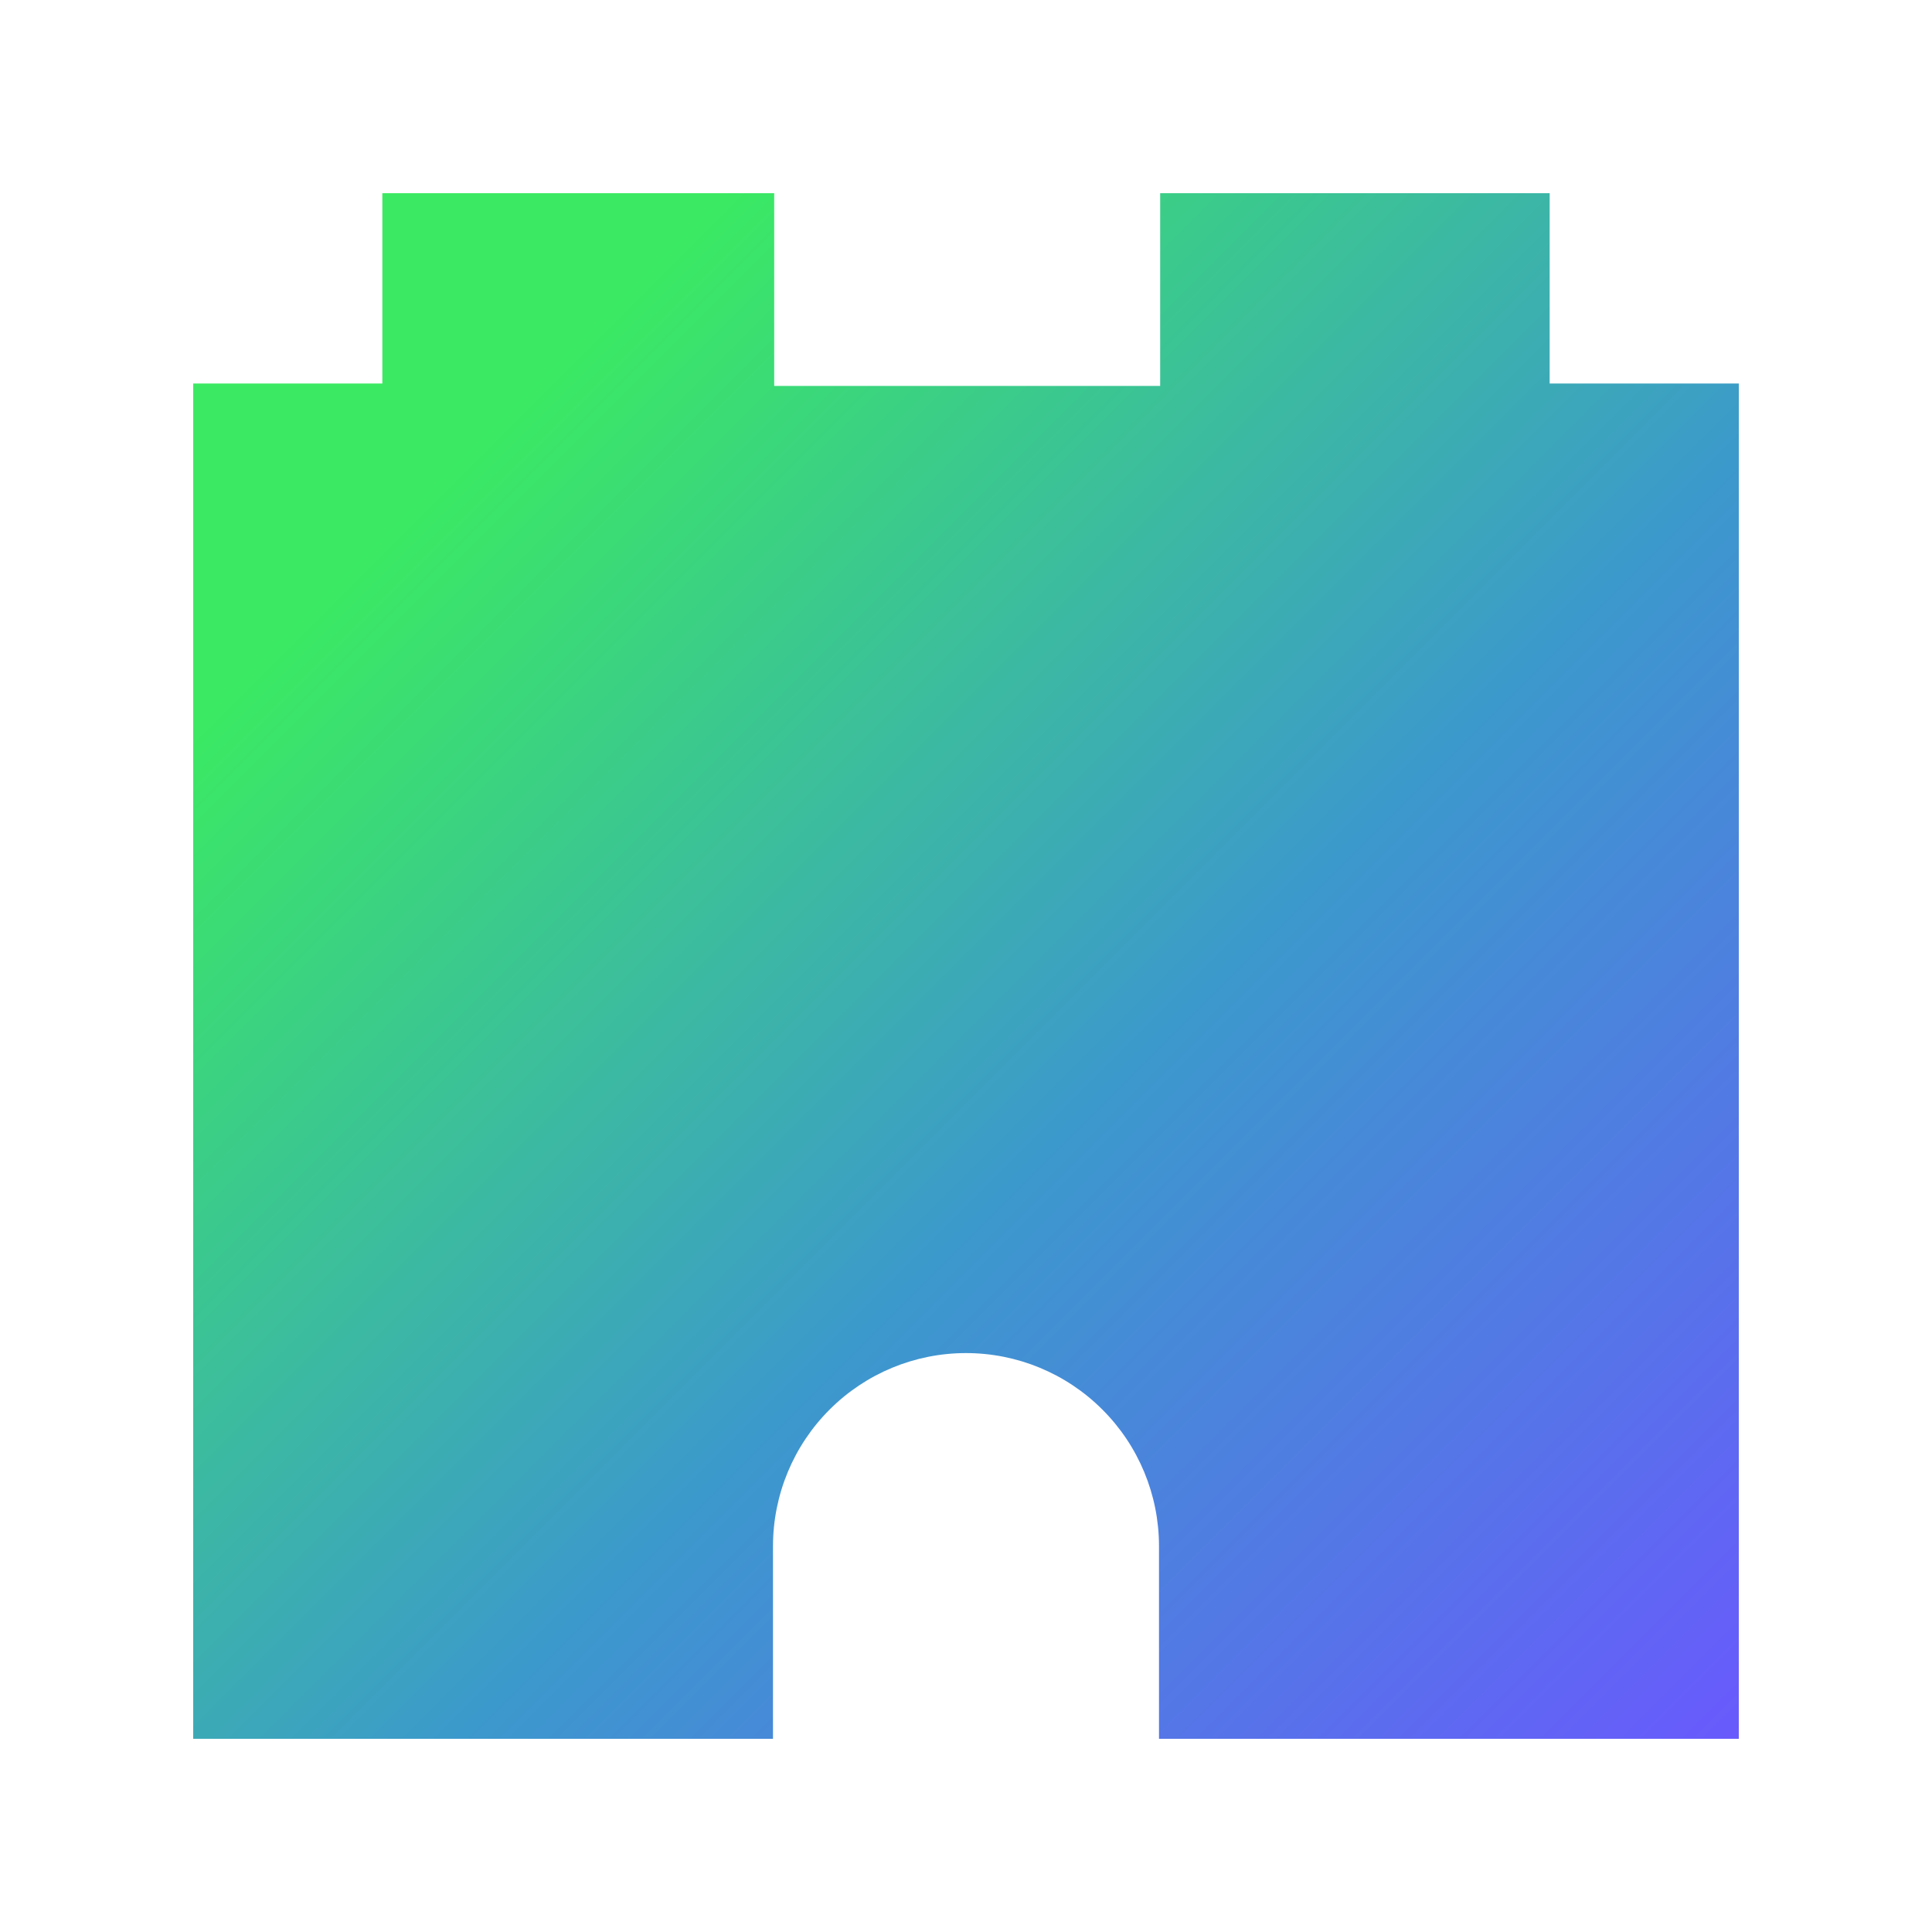
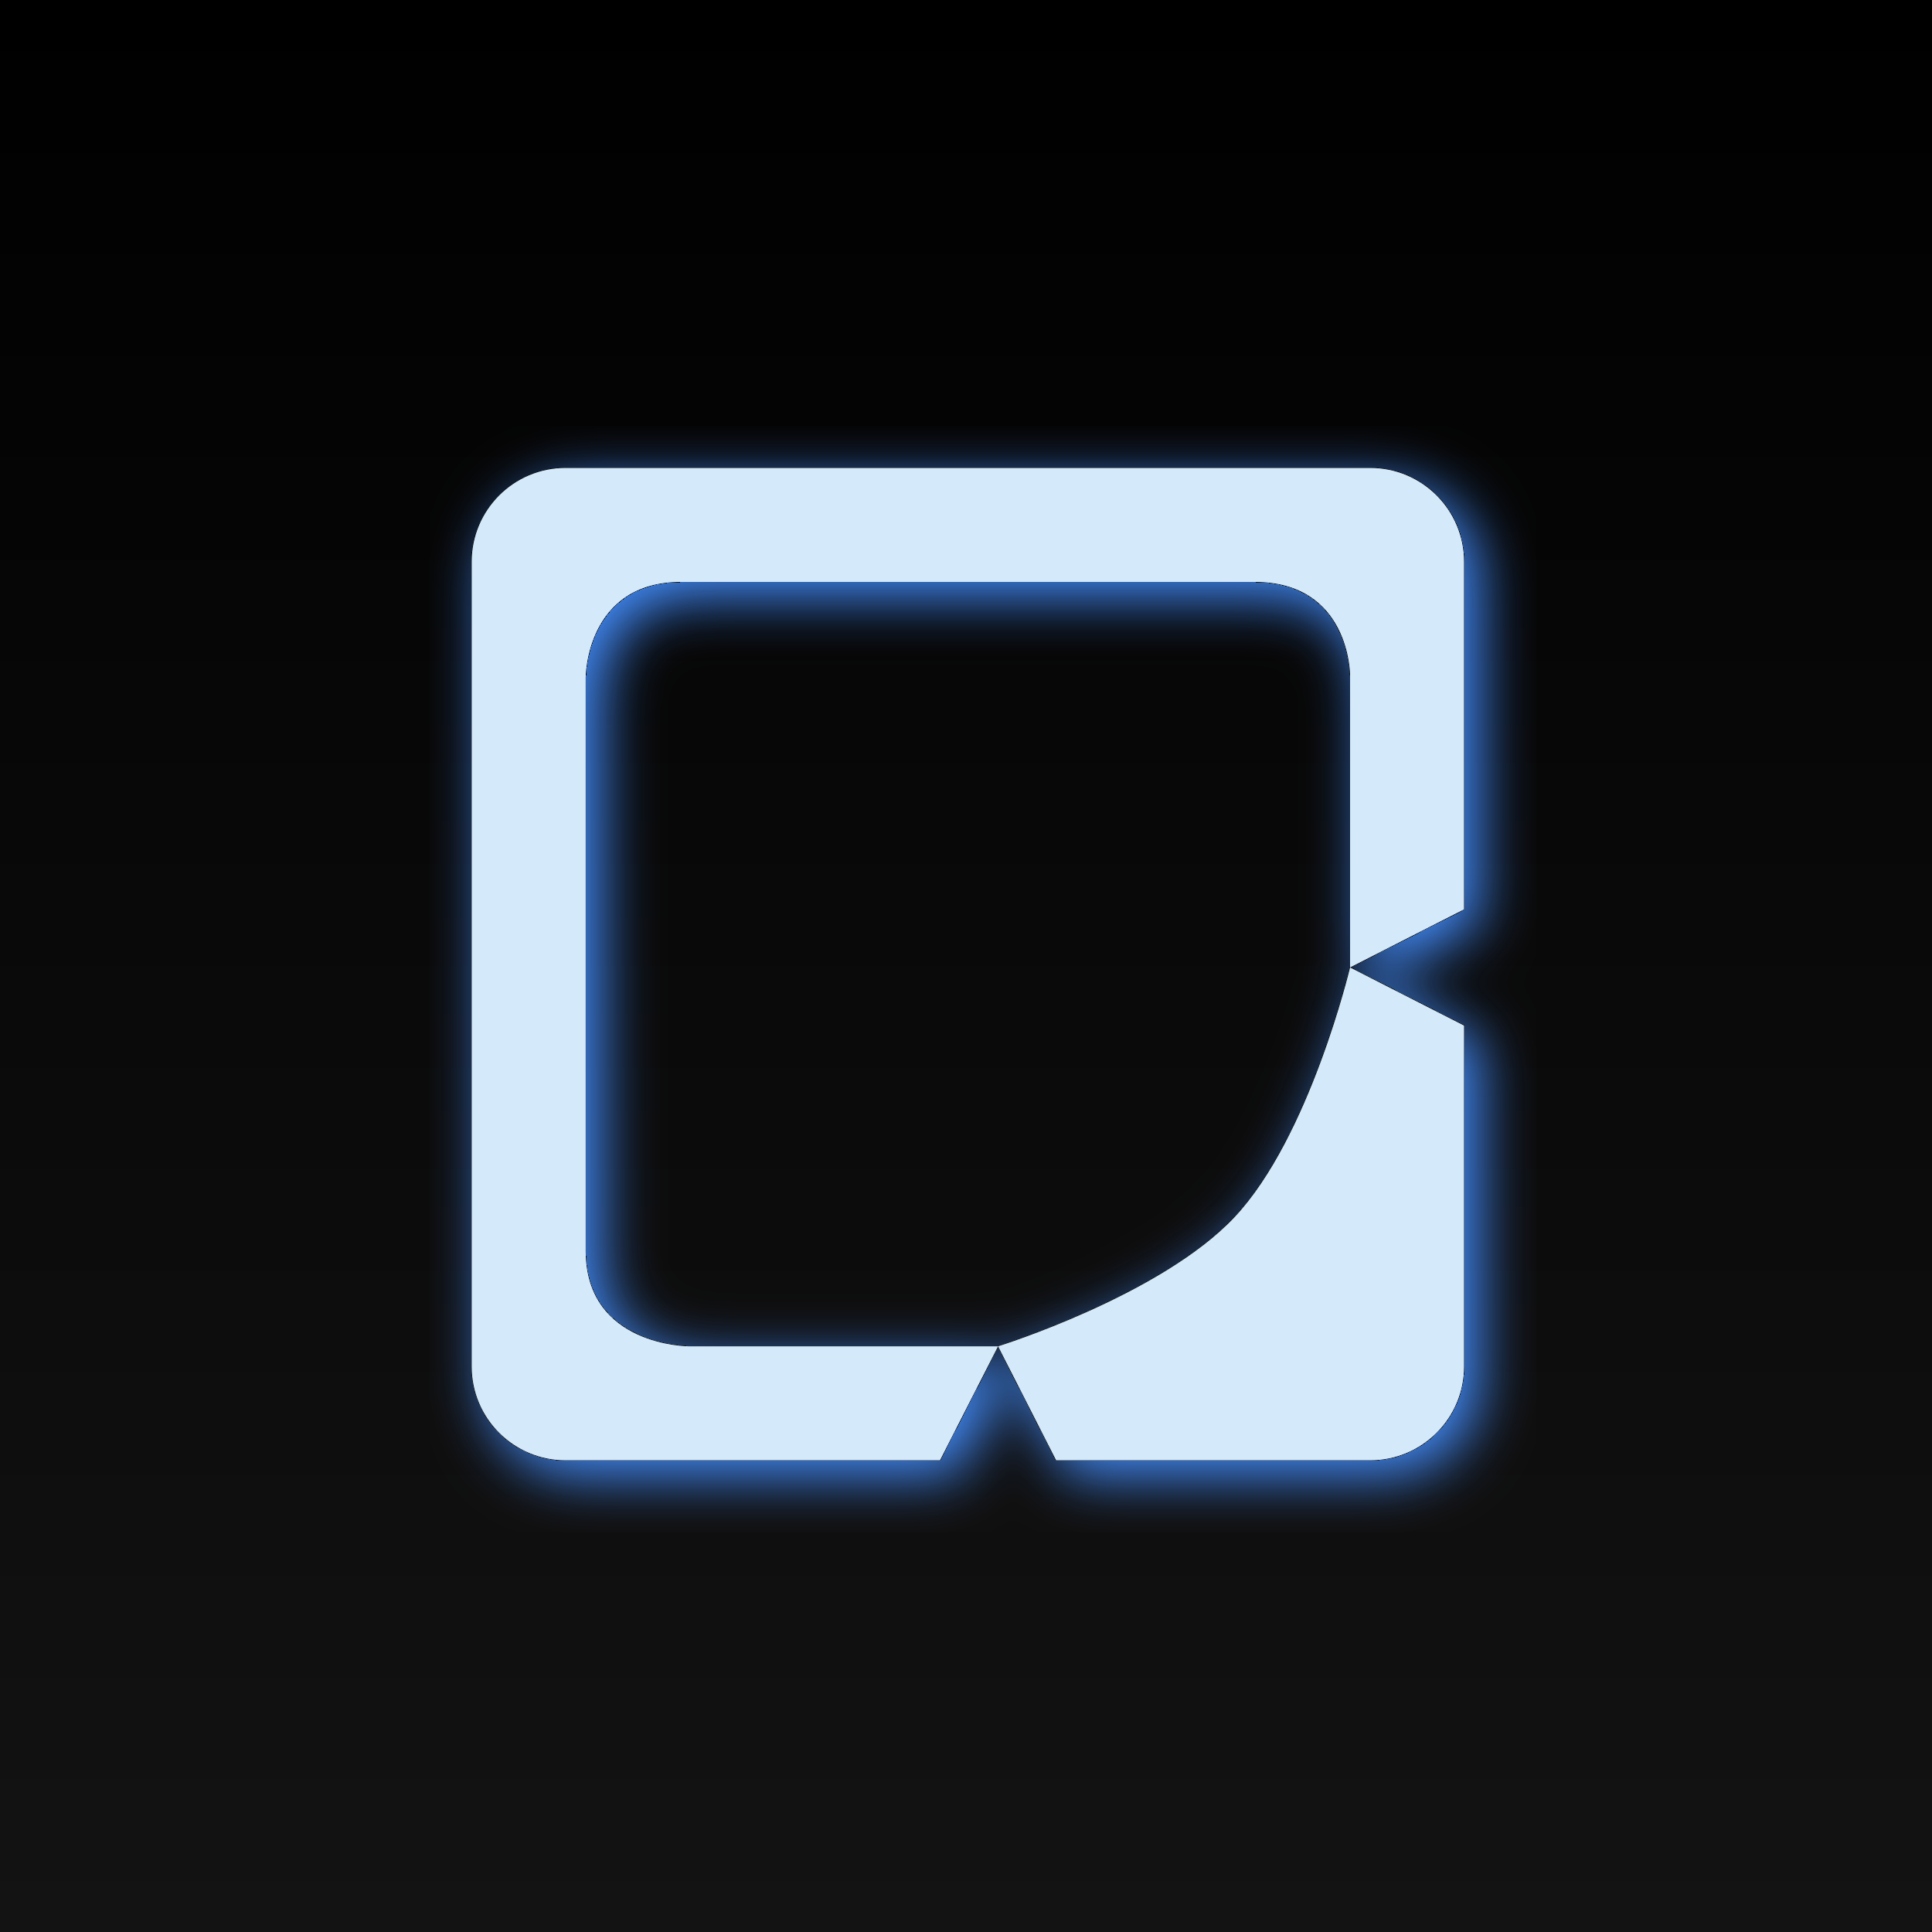
<svg xmlns="http://www.w3.org/2000/svg" width="40" height="40" viewBox="0 0 40 40" fill="none">
-   <path d="M32.084 7.94V4H24.02V7.99H16.029V4H7.916V7.94H4V36H16.004V32.005C16.006 30.946 16.427 29.931 17.177 29.183C17.926 28.434 18.941 28.014 20 28.014C21.059 28.014 22.074 28.434 22.823 29.183C23.573 29.931 23.994 30.946 23.996 32.005V36H36V7.94H32.084Z" fill="url(#paint0_linear)" />
+   <rect width="40" height="40" fill="url(#paint0_linear_1125_24)" />
+   <g filter="url(#filter0_d_1125_24)">
+     <path fill-rule="evenodd" clip-rule="evenodd" d="M12.126 14.026C12.126 12.048 12.126 16.004 12.126 16.004V19.961V23.918C12.126 23.918 12.126 23.918 12.126 25.896C12.126 27.874 14.26 27.874 14.26 27.874C12.126 27.874 16.395 27.874 16.395 27.874H20.664L19.462 30.234H11.709C10.636 30.234 9.766 29.364 9.766 28.291V11.631C9.766 10.558 10.636 9.688 11.709 9.688H28.369C29.442 9.688 30.312 10.558 30.312 11.631V18.828L27.952 20.03V15.9V12.048V13.974C27.952 13.974 27.952 12.048 25.974 12.048C23.996 12.048 23.996 12.048 23.996 12.048H20.039H16.082C16.082 12.048 16.082 12.048 14.104 12.048C12.126 12.048 12.126 14.026 12.126 14.026ZM21.866 30.234L20.664 27.874C20.664 27.874 24.028 26.827 25.558 25.202C27.116 23.547 27.952 20.03 27.952 20.03L30.312 21.233V28.291C30.312 29.364 29.442 30.234 28.369 30.234H21.866Z" fill="#D4EAFA" />
+   </g>
  <defs>
-     <linearGradient id="paint0_linear" x1="2.942" y1="4.9" x2="37.777" y2="39.734" gradientUnits="userSpaceOnUse">
-       <stop offset="0.159" stop-color="#3BEA62" />
-       <stop offset="0.54" stop-color="#3C99CC" />
-       <stop offset="0.937" stop-color="#6B57FF" />
+     <filter id="filter0_d_1125_24" x="8.906" y="8.828" width="22.891" height="22.891" filterUnits="userSpaceOnUse" color-interpolation-filters="sRGB">
+       <feFlood flood-opacity="0" result="BackgroundImageFix" />
+       <feColorMatrix in="SourceAlpha" type="matrix" values="0 0 0 0 0 0 0 0 0 0 0 0 0 0 0 0 0 0 127 0" result="hardAlpha" />
+       <feOffset dx="0.312" dy="0.312" />
+       <feGaussianBlur stdDeviation="0.586" />
+       <feComposite in2="hardAlpha" operator="out" />
+       <feColorMatrix type="matrix" values="0 0 0 0 0.265 0 0 0 0 0.559 0 0 0 0 1 0 0 0 1 0" />
+       <feBlend mode="normal" in2="BackgroundImageFix" result="effect1_dropShadow_1125_24" />
+       <feBlend mode="normal" in="SourceGraphic" in2="effect1_dropShadow_1125_24" result="shape" />
+     </filter>
+     <linearGradient id="paint0_linear_1125_24" x1="20" y1="0" x2="20" y2="40" gradientUnits="userSpaceOnUse">
+       <stop />
+       <stop offset="1" stop-color="#141313" />
    </linearGradient>
  </defs>
</svg>
